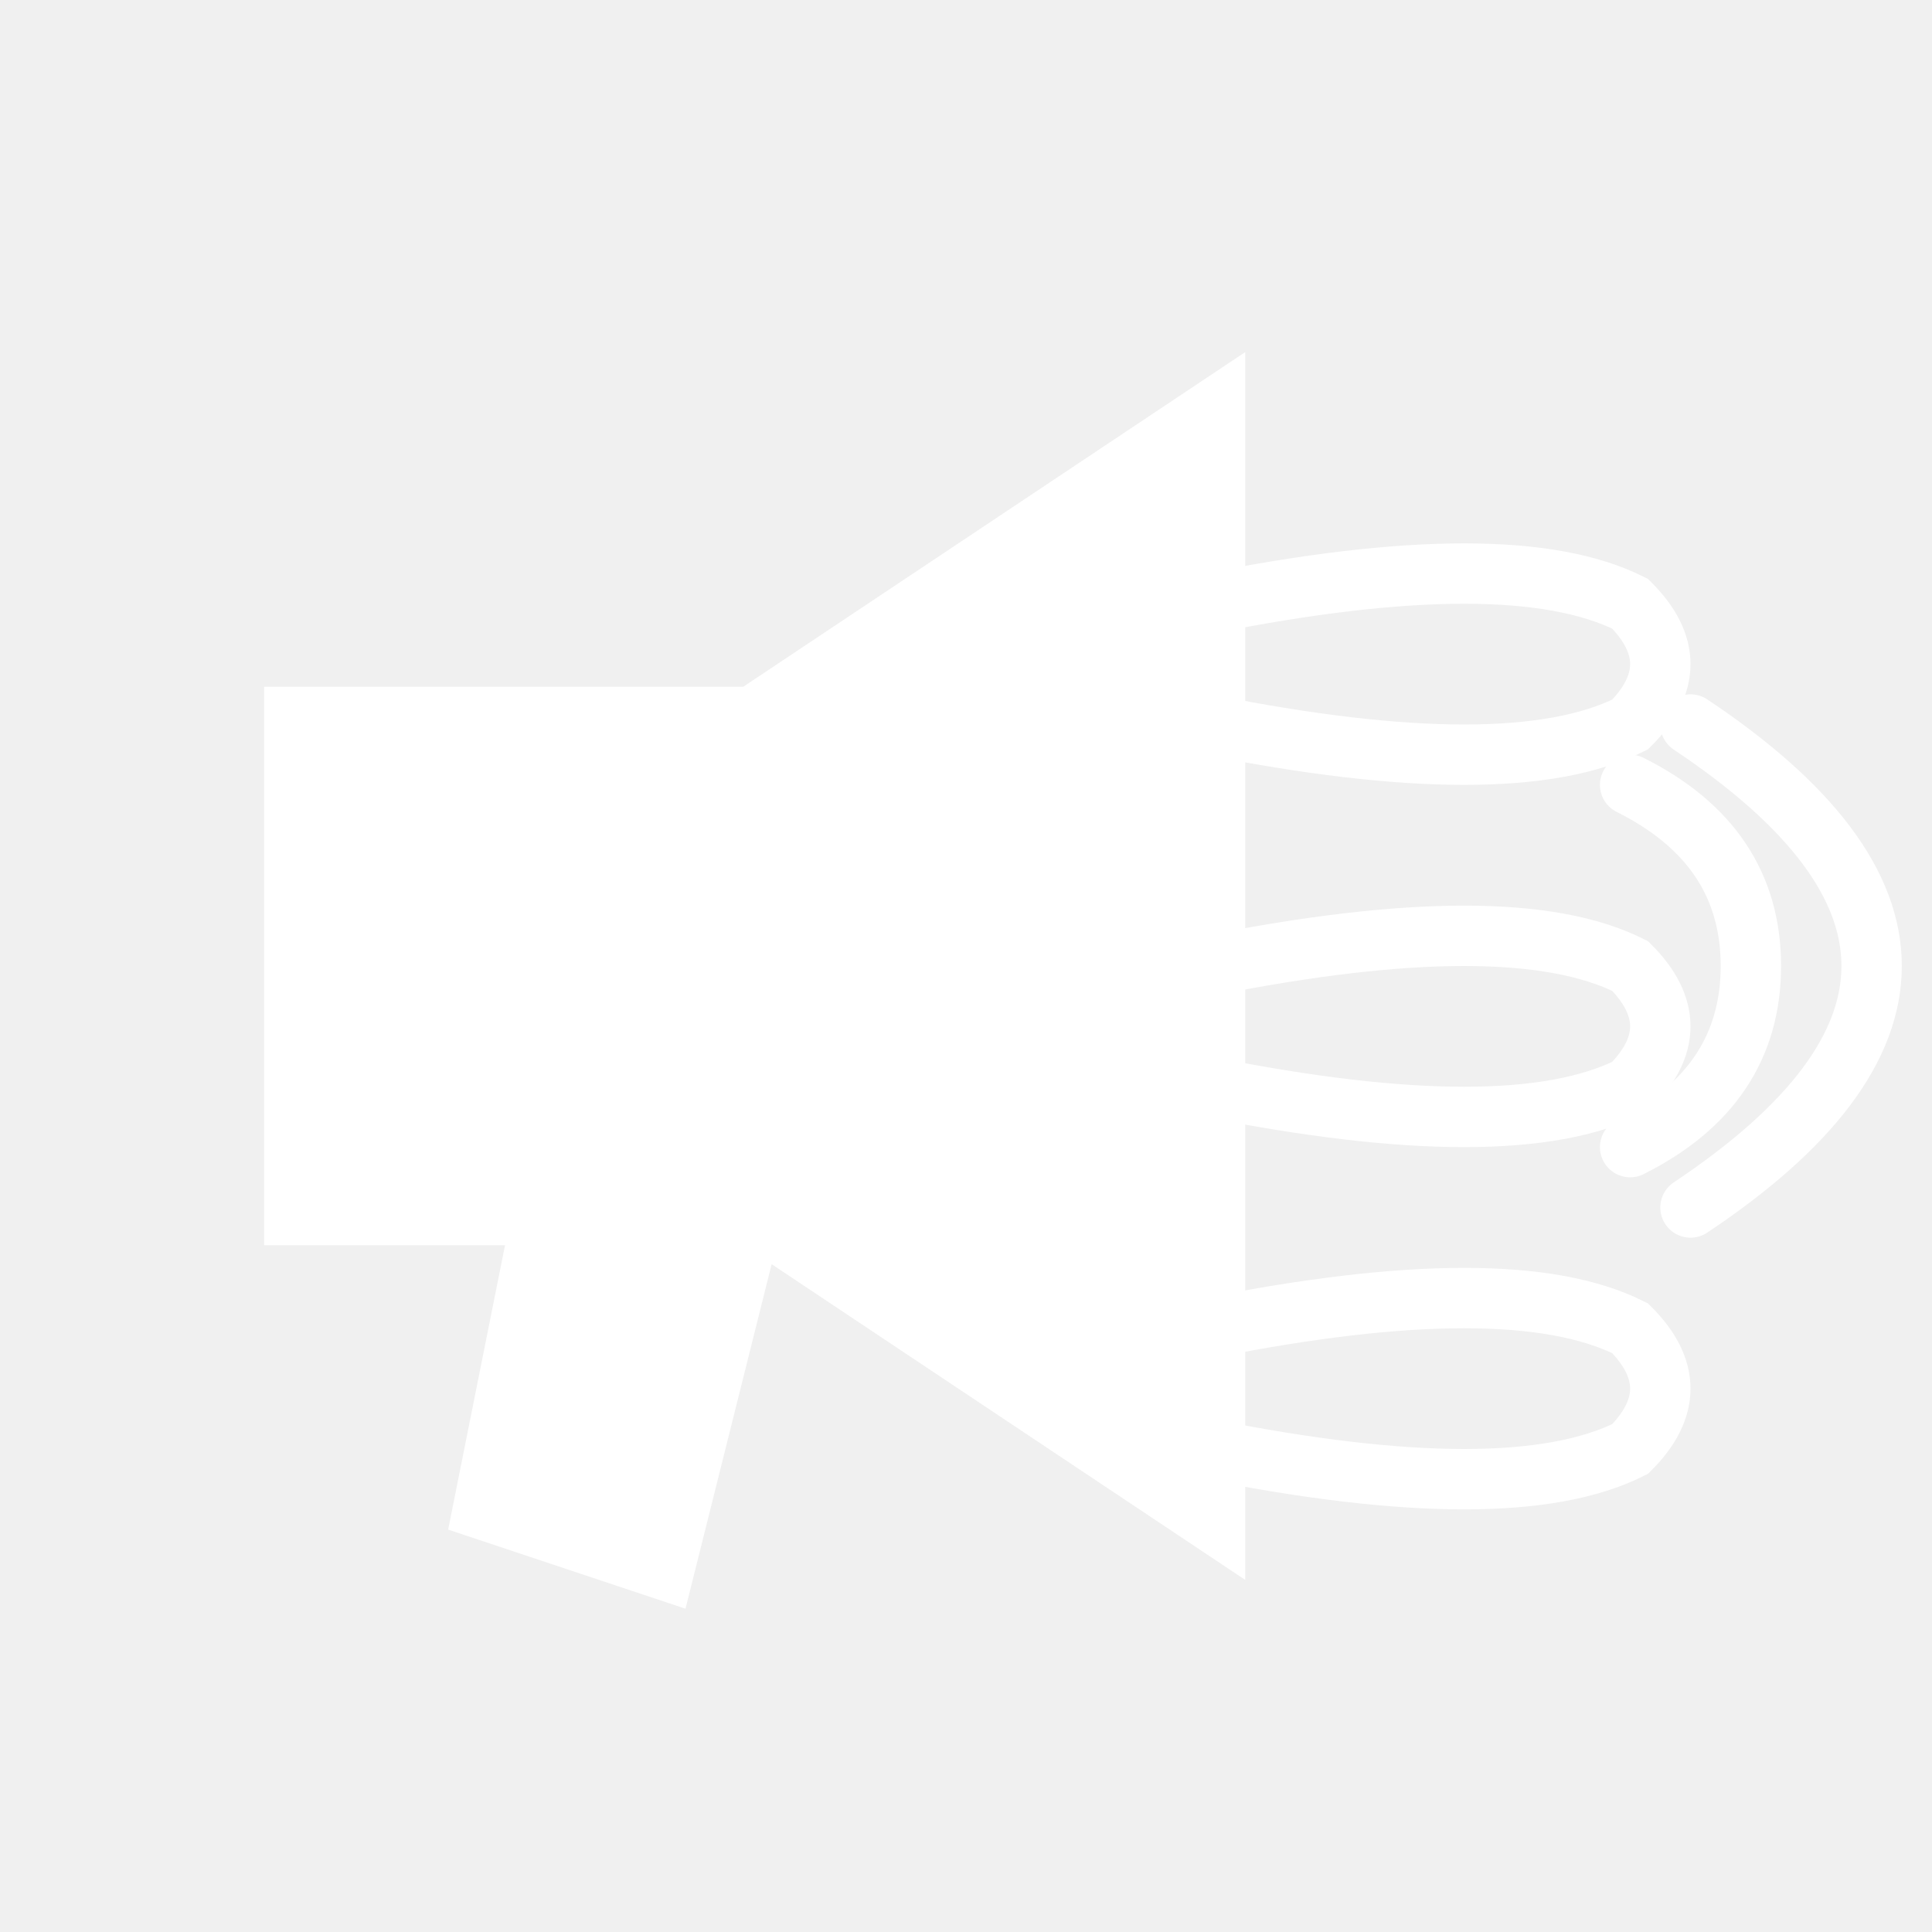
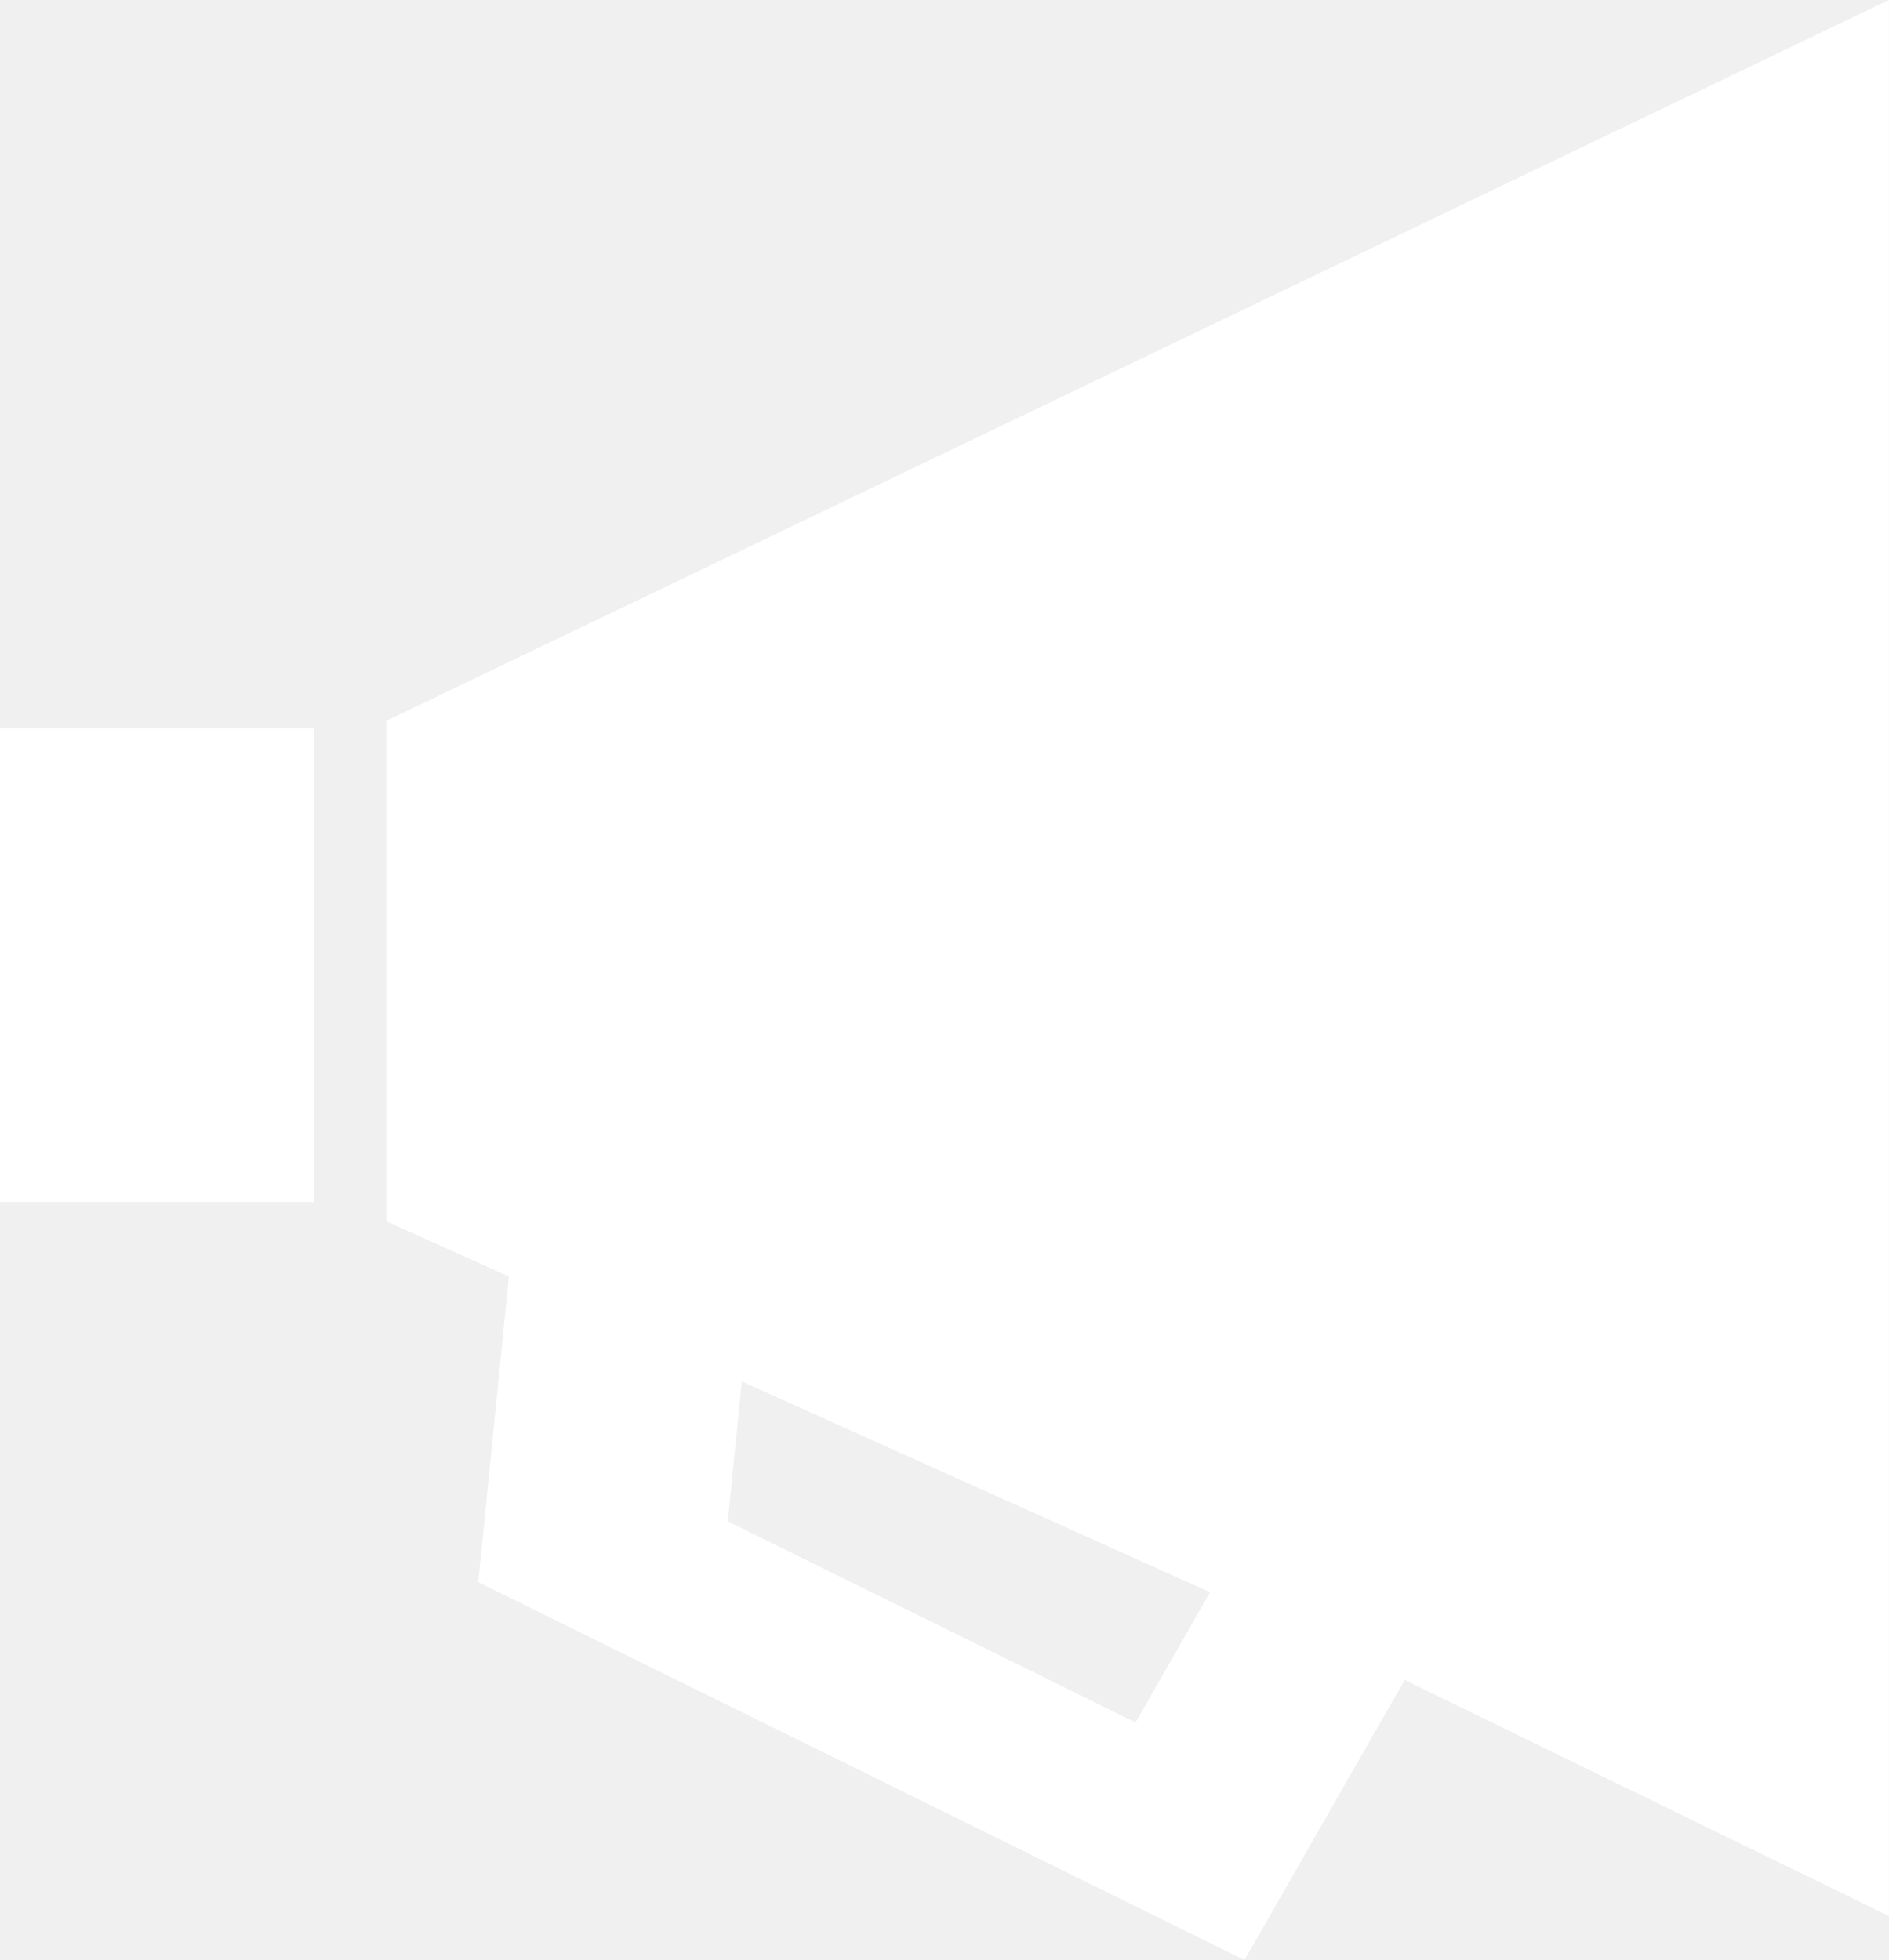
- <svg xmlns="http://www.w3.org/2000/svg" viewBox="0 0 64 64" fill="none">
-   <path d="M 10 24 L 10 40 L 25 40 L 40 50 L 40 14 L 25 24 Z" stroke="white" stroke-width="2.5" fill="white" />
-   <path d="M 40 20 Q 50 18 54 20 Q 56 22 54 24 Q 50 26 40 24" stroke="white" stroke-width="2" fill="none" />
-   <path d="M 40 32 Q 50 30 54 32 Q 56 34 54 36 Q 50 38 40 36" stroke="white" stroke-width="2" fill="none" />
-   <path d="M 40 44 Q 50 42 54 44 Q 56 46 54 48 Q 50 50 40 48" stroke="white" stroke-width="2" fill="none" />
-   <path d="M 54 26 Q 58 28 58 32 Q 58 36 54 38" stroke="white" stroke-width="2" fill="none" stroke-linecap="round" />
-   <path d="M 56 24 Q 62 28 62 32 Q 62 36 56 40" stroke="white" stroke-width="2" fill="none" stroke-linecap="round" />
-   <path d="M 18 40 L 16 50 L 22 52 L 25 40" stroke="white" stroke-width="2" fill="white" />
+ <svg xmlns="http://www.w3.org/2000/svg" version="1.1" x="0px" y="0px" viewBox="0 0 118.4 122.88" xml:space="preserve">
+   <style type="text/css">.st0{fill:#FFFFFF;fill-rule:evenodd;clip-rule:evenodd;}</style>
+   <g>
+     <path class="st0" d="M75.85,99.82l-4.67,8.17L45.62,95.38l0.88-8.77L75.85,99.82L75.85,99.82L75.85,99.82z M19.66,45.67H0v29.69 h19.66V45.67L19.66,45.67z M31.9,80.03l-1.92,19.16l48.03,23.69l10.04-17.56l30.35,14.8L118.4,0L24.22,45.19v31.38L31.9,80.03 L31.9,80.03z" />
+   </g>
</svg>
